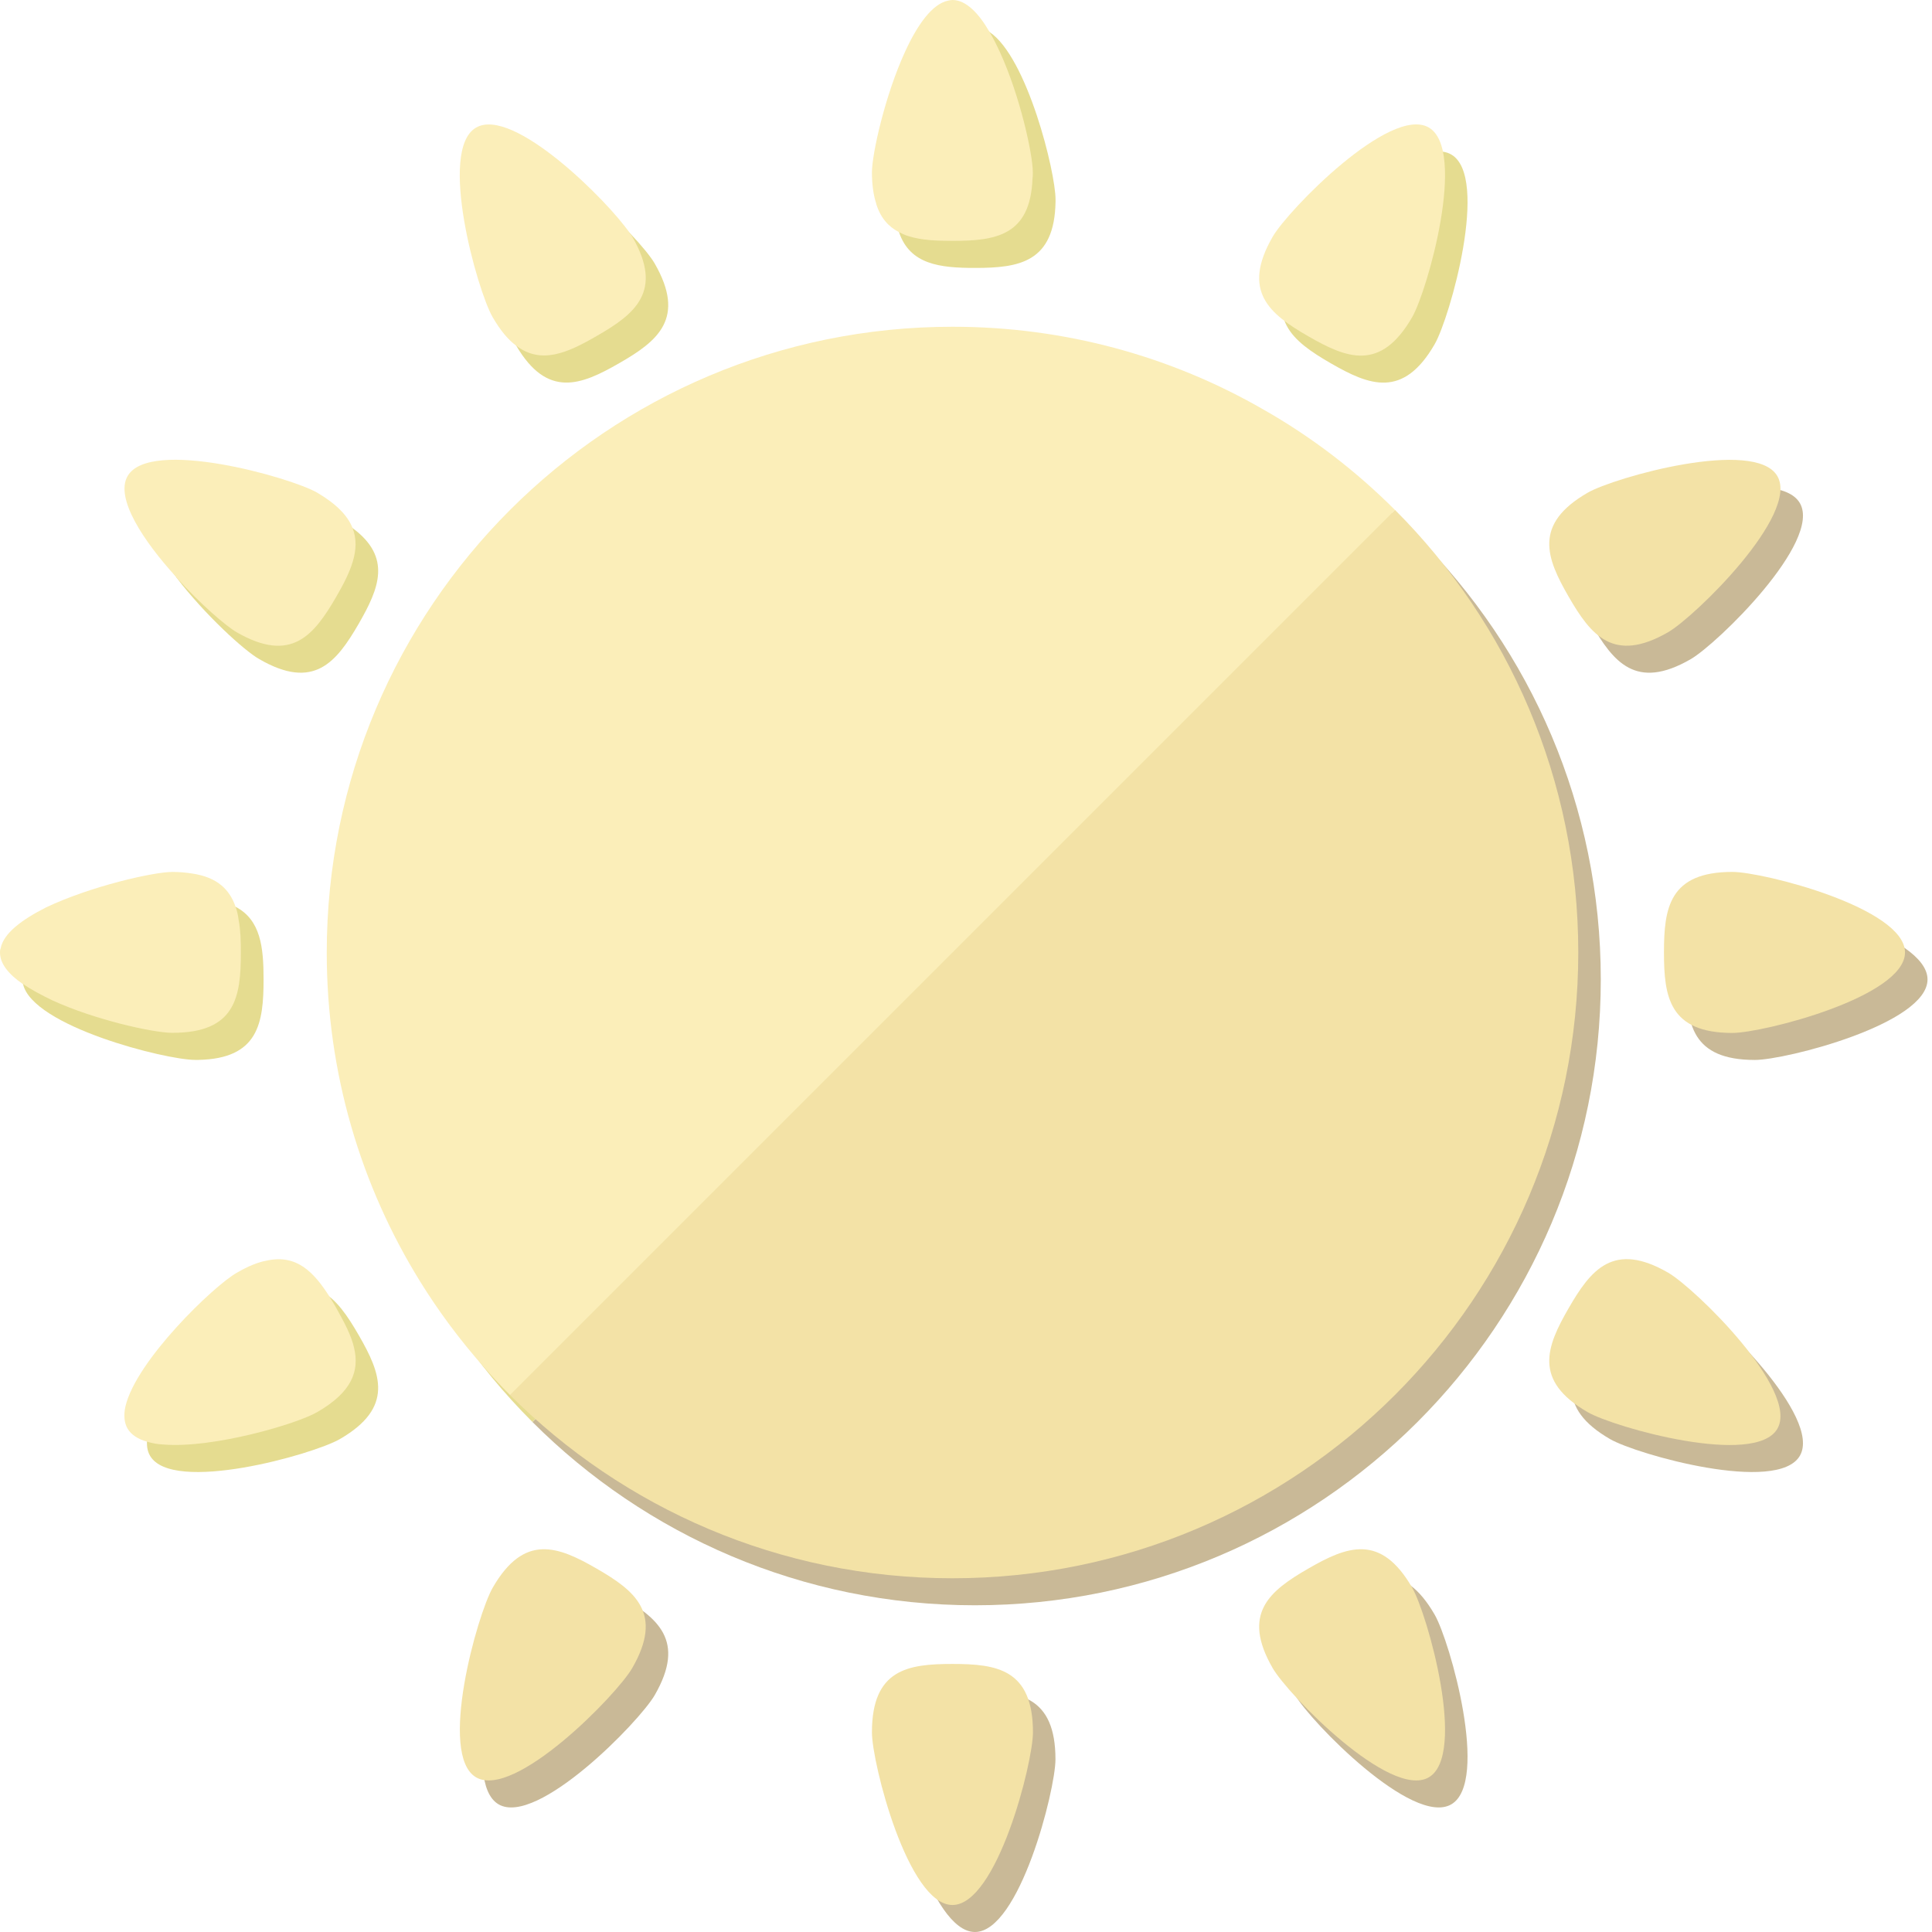
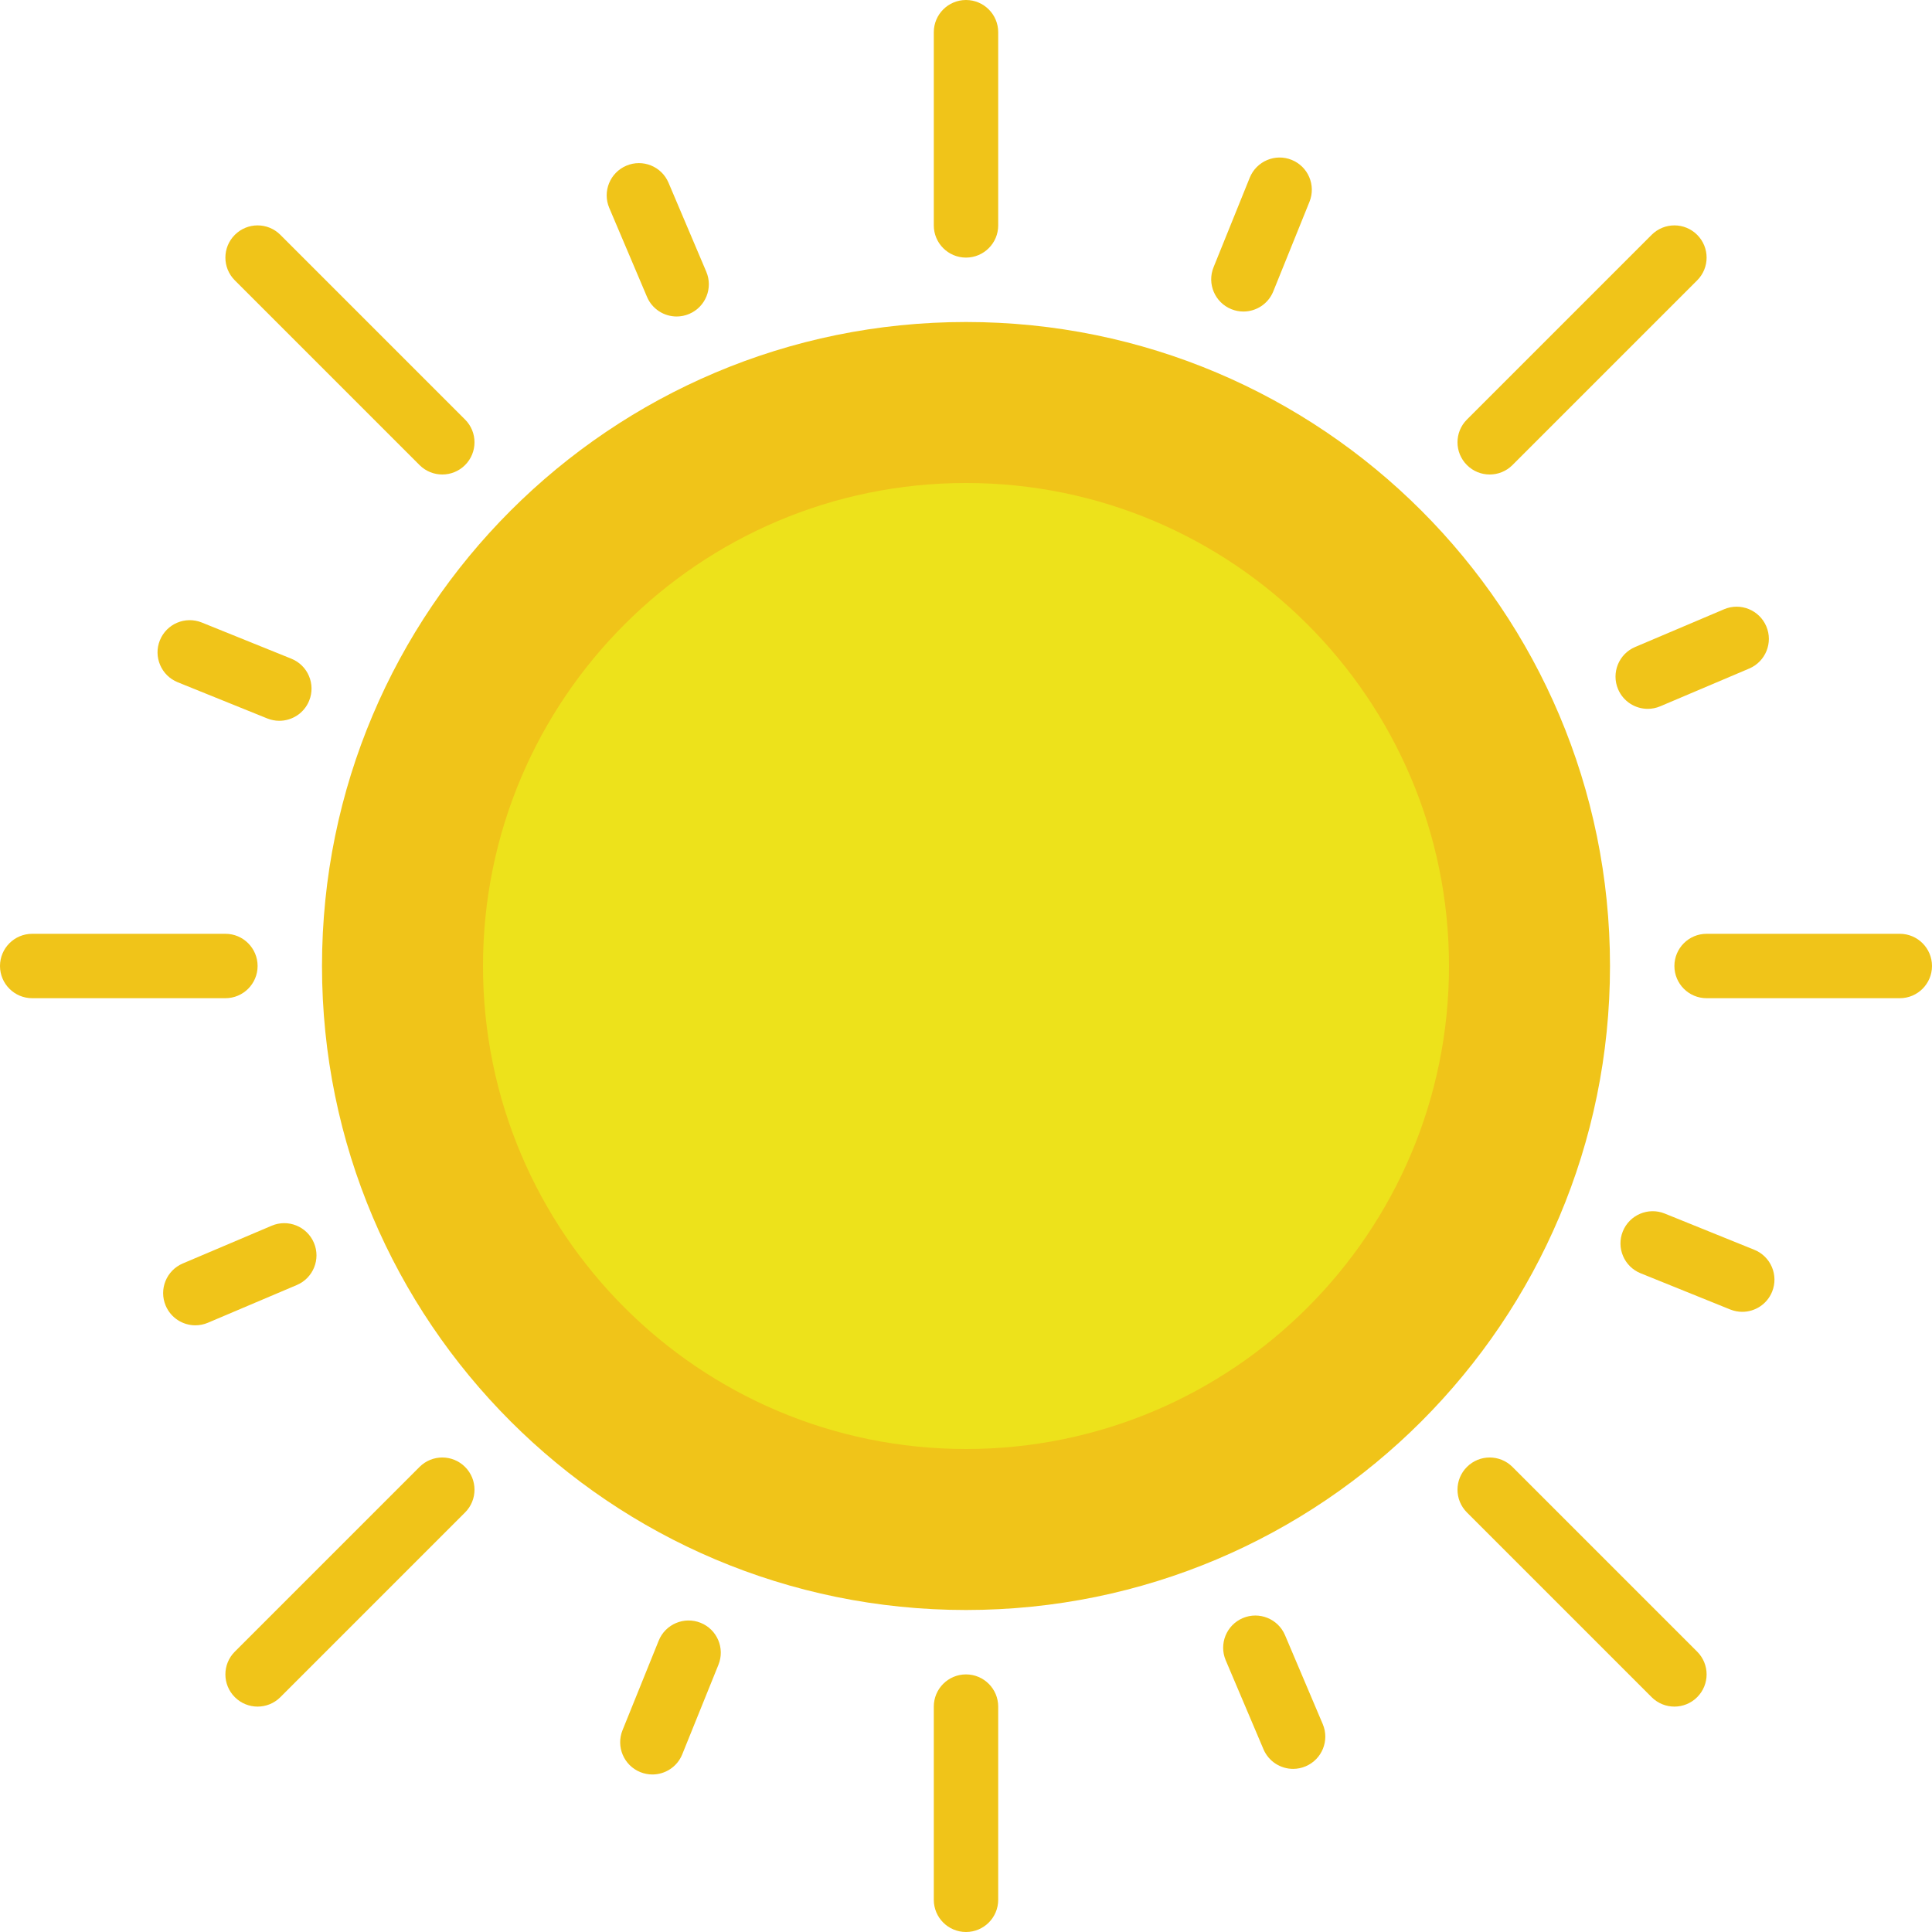
- <svg xmlns="http://www.w3.org/2000/svg" height="800px" width="800px" version="1.1" id="_x36_" viewBox="0 0 512 512" xml:space="preserve">
+ <svg xmlns="http://www.w3.org/2000/svg" height="800px" width="800px" version="1.1" id="Capa_1" viewBox="0 0 60 60" xml:space="preserve">
  <g>
-     <g>
-       <g>
-         <path style="fill:#C9B997;" d="M258.373,448.122c-11.783,0-21.337,1.395-21.337,18.136c0,8.131,9.553,45.742,21.337,45.742     c11.784,0,21.336-37.611,21.336-45.742C279.709,449.518,270.156,448.122,258.373,448.122z" />
-         <path style="fill:#C9B997;" d="M352.653,422.86c-10.205,5.891-17.78,11.876-9.41,26.374c4.065,7.041,31.144,34.837,41.349,28.945     c10.205-5.892-0.328-43.241-4.393-50.282C371.829,413.4,362.858,416.968,352.653,422.86z" />
-         <path style="fill:#C9B997;" d="M448.046,344.432c-14.498-8.37-20.483-0.795-26.375,9.41c-5.892,10.205-9.46,19.176,5.038,27.546     c7.041,4.065,44.39,14.598,50.282,4.393C482.883,375.576,455.087,348.497,448.046,344.432z" />
-         <path style="fill:#C9B997;" d="M465.07,238.225c-16.741,0-18.136,9.553-18.136,21.337c0,11.784,1.396,21.336,18.136,21.336     c8.13,0,45.742-9.553,45.742-21.336C510.812,247.777,473.2,238.225,465.07,238.225z" />
-         <path style="fill:#C9B997;" d="M426.71,137.735c-14.498,8.37-10.93,17.341-5.038,27.546c5.892,10.204,11.877,17.78,26.375,9.41     c7.041-4.065,34.837-31.144,28.945-41.349C471.099,123.137,433.75,133.67,426.71,137.735z" />
-         <path style="fill:#C9B997;" d="M164.092,422.86c-10.205-5.892-19.176-9.46-27.546,5.038c-4.065,7.041-14.598,44.39-4.393,50.282     c10.205,5.892,37.283-21.904,41.349-28.945C181.872,434.737,174.297,428.752,164.092,422.86z" />
-         <path style="fill:#C9B997;" d="M424.226,259.561c0-45.799-18.564-87.263-48.577-117.276L141.097,376.837     c30.013,30.013,71.477,48.578,117.276,48.578C349.971,425.415,424.226,351.159,424.226,259.561z" />
-       </g>
-       <g>
-         <path style="fill:#E5DC90;" d="M164.11,96.239c-10.143,5.855-19.05,9.401-27.297-4.618c-0.082-0.083-0.165-0.247-0.248-0.412     c-4.123-7.009-14.596-44.367-4.453-50.305c7.669-4.454,25.07,10.308,34.719,20.781c3.298,3.464,5.69,6.433,6.68,8.164     C181.84,84.364,174.336,90.384,164.11,96.239z" />
-         <g>
-           <path style="fill:#E5DC90;" d="M279.729,52.861v0.577c-0.248,16.164-9.732,17.566-21.359,17.566      c-9.319,0-17.236-0.907-20.122-9.483c-0.824-2.227-1.237-5.113-1.237-8.66c0-5.03,3.629-21.276,9.154-32.987      c3.546-7.257,7.752-12.782,12.205-12.782c1.319,0,2.639,0.495,3.876,1.402C272.225,15.174,279.729,45.604,279.729,52.861z" />
-           <path style="fill:#E5DC90;" d="M95.085,165.264c-5.938,10.226-11.875,17.813-26.39,9.401      c-3.958-2.227-14.432-11.793-21.854-21.524c-0.082-0.083-0.165-0.165-0.165-0.248c-5.69-7.504-9.484-15.091-6.928-19.545      c5.938-10.226,43.213,0.33,50.305,4.371c1.237,0.742,2.391,1.484,3.381,2.226C103.909,147.699,100.445,155.945,95.085,165.264z" />
-           <path style="fill:#E5DC90;" d="M69.85,259.524c0,11.546-1.32,21.03-17.236,21.359h-0.907c-7.834,0-43.13-8.907-45.605-20.122      c-0.082,0-0.082,0-0.082,0c0-0.412-0.083-0.824-0.083-1.237c0-4.536,5.69-8.824,13.112-12.205      c11.711-5.525,27.709-9.071,32.657-9.071c4.701,0,8.164,0.742,10.721,2.062C69.108,243.773,69.85,251.113,69.85,259.524z" />
-           <path style="fill:#E5DC90;" d="M68.7,344.432c-7.041,4.065-34.837,31.144-28.945,41.349c5.892,10.205,43.241-0.328,50.281-4.393      c14.498-8.37,10.93-17.341,5.038-27.546C89.183,343.637,83.197,336.062,68.7,344.432z" />
-           <path style="fill:#E5DC90;" d="M352.653,96.263c10.205,5.892,19.176,9.46,27.546-5.038c4.065-7.041,14.598-44.39,4.393-50.282      c-10.205-5.892-37.284,21.904-41.349,28.945C334.873,84.386,342.448,90.371,352.653,96.263z" />
-           <path style="fill:#E5DC90;" d="M258.373,93.708c-91.598,0-165.853,74.255-165.853,165.853      c0,45.799,18.563,87.262,48.577,117.276l234.552-234.552C345.635,112.271,304.172,93.708,258.373,93.708z" />
-         </g>
-       </g>
-     </g>
-     <g>
-       <path style="fill:#F3E2A6;" d="M252.408,440.964c-11.783,0-21.337,1.395-21.337,18.136c0,8.131,9.553,45.742,21.337,45.742    s21.336-37.611,21.336-45.742C273.744,442.36,264.191,440.964,252.408,440.964z" />
-       <path style="fill:#F3E2A6;" d="M346.688,415.702c-10.205,5.892-17.78,11.877-9.41,26.375c4.065,7.041,31.144,34.837,41.349,28.945    c10.205-5.892-0.328-43.241-4.393-50.282C365.864,406.242,356.893,409.81,346.688,415.702z" />
-       <path style="fill:#F3E2A6;" d="M442.081,337.274c-14.498-8.37-20.483-0.795-26.375,9.41c-5.892,10.205-9.46,19.176,5.038,27.546    c7.041,4.065,44.39,14.598,50.282,4.393C476.918,368.418,449.122,341.339,442.081,337.274z" />
-       <path style="fill:#F3E2A6;" d="M459.105,231.066c-16.741,0-18.136,9.553-18.136,21.337c0,11.784,1.395,21.336,18.136,21.336    c8.13,0,45.742-9.553,45.742-21.336C504.846,240.619,467.235,231.066,459.105,231.066z" />
-       <path style="fill:#F3E2A6;" d="M420.744,130.577c-14.497,8.37-10.93,17.341-5.038,27.546c5.892,10.205,11.877,17.78,26.375,9.41    c7.041-4.065,34.837-31.144,28.945-41.349C465.134,115.979,427.785,126.511,420.744,130.577z" />
-       <path style="fill:#F3E2A6;" d="M158.127,415.702c-10.205-5.892-19.176-9.46-27.546,5.038c-4.065,7.041-14.598,44.39-4.392,50.282    c10.205,5.892,37.283-21.904,41.349-28.945C175.907,427.578,168.332,421.594,158.127,415.702z" />
-       <path style="fill:#F3E2A6;" d="M418.261,252.403c0-45.799-18.564-87.263-48.577-117.276L135.132,369.679    c30.014,30.013,71.477,48.578,117.276,48.578C344.006,418.257,418.261,344.001,418.261,252.403z" />
-     </g>
-     <g>
-       <path style="fill:#FBEEB9;" d="M158.09,89.065c-7.67,4.453-14.679,7.587-21.277,2.557c-2.144-1.567-4.206-4.041-6.268-7.587    c-4.041-7.01-14.597-44.367-4.371-50.223c9.814-5.69,34.967,19.545,40.657,27.874c0.33,0.412,0.577,0.742,0.742,1.072    C175.903,77.189,168.316,83.209,158.09,89.065z" />
-       <g>
-         <path style="fill:#FBEEB9;" d="M273.709,45.687c0,0.577,0,1.155-0.083,1.65c-0.577,15.174-9.814,16.493-21.194,16.493     c-4.288,0-8.247-0.165-11.628-1.237c-0.907-0.247-1.732-0.659-2.556-1.072c-2.722-1.402-4.866-3.711-6.02-7.422     c-0.083-0.083,0-0.083,0-0.083c-0.742-2.227-1.155-5.03-1.155-8.329c0-4.865,3.464-20.452,8.824-32.08     c3.216-7.01,7.175-12.617,11.381-13.442C251.69,0.083,252.02,0,252.432,0c3.547,0,6.927,3.463,9.814,8.494     c0.99,1.649,1.897,3.464,2.804,5.443C270.328,25.482,273.709,40.904,273.709,45.687z" />
-         <path style="fill:#FBEEB9;" d="M89.147,158.09c-5.937,10.226-11.875,17.813-26.39,9.484c-2.969-1.732-9.648-7.505-15.916-14.432     c-0.082-0.083-0.165-0.165-0.165-0.248c-8.577-9.401-16.246-20.864-12.865-26.719c5.855-10.226,43.213,0.33,50.222,4.371     c5.195,3.051,8.164,6.185,9.401,9.401C95.662,145.637,92.858,151.658,89.147,158.09z" />
-         <path style="fill:#FBEEB9;" d="M63.83,252.432c0,11.793-1.402,21.277-18.142,21.277H45.44c-5.03-0.083-20.122-3.382-31.503-8.577     c-2.886-1.402-5.608-2.804-7.835-4.371c-0.082,0-0.082,0-0.082,0C2.309,258.205,0,255.401,0,252.432c0-0.33,0-0.742,0.165-1.072     c0.742-4.041,5.69-7.669,12.04-10.886c11.793-5.608,28.451-9.401,33.482-9.401c1.897,0,3.629,0.165,5.196,0.412     c6.762,0.99,9.978,4.288,11.545,8.824c0.412,1.072,0.66,2.309,0.825,3.546C63.748,246.412,63.83,249.381,63.83,252.432z" />
-         <path style="fill:#FBEEB9;" d="M84.034,374.237c-5.196,3.051-27.379,9.649-40.739,8.576c-1.567-0.083-2.969-0.33-4.288-0.742     c-2.392-0.66-4.206-1.815-5.195-3.464c-0.908-1.567-1.072-3.629-0.577-5.855c2.804-12.206,23.503-32.08,29.523-35.461     c2.969-1.732,5.608-2.804,7.917-3.216c7.917-1.732,12.453,2.969,16.659,9.566c0.577,0.99,1.237,1.979,1.814,3.051     c2.062,3.711,3.959,7.175,4.701,10.556C95.25,363.268,93.353,368.876,84.034,374.237z" />
-         <path style="fill:#FBEEB9;" d="M346.688,89.104c10.205,5.892,19.176,9.46,27.546-5.038c4.065-7.041,14.598-44.39,4.393-50.282     c-10.205-5.892-37.284,21.904-41.349,28.945C328.908,77.228,336.483,83.213,346.688,89.104z" />
-         <path style="fill:#FBEEB9;" d="M369.701,135.164l-0.743,0.742l-3.381,3.381L135.164,369.701     c-2.474-2.474-4.783-4.948-7.092-7.587c-6.185-7.009-11.793-14.514-16.741-22.513c-15.668-25.318-24.74-55.171-24.74-87.168     c0-91.621,74.221-165.842,165.842-165.842c29.936,0,58.057,7.917,82.385,21.936C347.6,115.784,359.31,124.773,369.701,135.164z" />
-       </g>
-     </g>
+     <path style="fill:#F0C419;" d="M30,0c-0.552,0-1,0.448-1,1v6c0,0.552,0.448,1,1,1s1-0.448,1-1V1C31,0.448,30.552,0,30,0z" />
+     <path style="fill:#F0C419;" d="M30,52c-0.552,0-1,0.448-1,1v6c0,0.552,0.448,1,1,1s1-0.448,1-1v-6C31,52.448,30.552,52,30,52z" />
+     <path style="fill:#F0C419;" d="M59,29h-6c-0.552,0-1,0.448-1,1s0.448,1,1,1h6c0.552,0,1-0.448,1-1S59.552,29,59,29z" />
+     <path style="fill:#F0C419;" d="M8,30c0-0.552-0.448-1-1-1H1c-0.552,0-1,0.448-1,1s0.448,1,1,1h6C7.552,31,8,30.552,8,30z" />
+     <path style="fill:#F0C419;" d="M46.264,14.736c0.256,0,0.512-0.098,0.707-0.293l5.736-5.736c0.391-0.391,0.391-1.023,0-1.414   s-1.023-0.391-1.414,0l-5.736,5.736c-0.391,0.391-0.391,1.023,0,1.414C45.752,14.639,46.008,14.736,46.264,14.736z" />
+     <path style="fill:#F0C419;" d="M13.029,45.557l-5.736,5.736c-0.391,0.391-0.391,1.023,0,1.414C7.488,52.902,7.744,53,8,53   s0.512-0.098,0.707-0.293l5.736-5.736c0.391-0.391,0.391-1.023,0-1.414S13.42,45.166,13.029,45.557z" />
+     <path style="fill:#F0C419;" d="M46.971,45.557c-0.391-0.391-1.023-0.391-1.414,0s-0.391,1.023,0,1.414l5.736,5.736   C51.488,52.902,51.744,53,52,53s0.512-0.098,0.707-0.293c0.391-0.391,0.391-1.023,0-1.414L46.971,45.557z" />
+     <path style="fill:#F0C419;" d="M8.707,7.293c-0.391-0.391-1.023-0.391-1.414,0s-0.391,1.023,0,1.414l5.736,5.736   c0.195,0.195,0.451,0.293,0.707,0.293s0.512-0.098,0.707-0.293c0.391-0.391,0.391-1.023,0-1.414L8.707,7.293z" />
+     <path style="fill:#F0C419;" d="M50.251,21.404c0.162,0.381,0.532,0.61,0.921,0.61c0.13,0,0.263-0.026,0.39-0.08l2.762-1.172   c0.508-0.216,0.746-0.803,0.53-1.311s-0.804-0.746-1.311-0.53l-2.762,1.172C50.272,20.309,50.035,20.896,50.251,21.404z" />
+     <path style="fill:#F0C419;" d="M9.749,38.596c-0.216-0.508-0.803-0.746-1.311-0.53l-2.762,1.172   c-0.508,0.216-0.746,0.803-0.53,1.311c0.162,0.381,0.532,0.61,0.921,0.61c0.13,0,0.263-0.026,0.39-0.08l2.762-1.172   C9.728,39.691,9.965,39.104,9.749,38.596z" />
+     <path style="fill:#F0C419;" d="M54.481,38.813L51.7,37.688c-0.511-0.207-1.095,0.041-1.302,0.553   c-0.207,0.512,0.041,1.095,0.553,1.302l2.782,1.124c0.123,0.049,0.25,0.073,0.374,0.073c0.396,0,0.771-0.236,0.928-0.626   C55.241,39.603,54.994,39.02,54.481,38.813z" />
+     <path style="fill:#F0C419;" d="M5.519,21.188L8.3,22.312c0.123,0.049,0.25,0.073,0.374,0.073c0.396,0,0.771-0.236,0.928-0.626   c0.207-0.512-0.041-1.095-0.553-1.302l-2.782-1.124c-0.513-0.207-1.095,0.04-1.302,0.553C4.759,20.397,5.006,20.98,5.519,21.188z" />
+     <path style="fill:#F0C419;" d="M39.907,50.781c-0.216-0.508-0.803-0.745-1.311-0.53c-0.508,0.216-0.746,0.803-0.53,1.311   l1.172,2.762c0.162,0.381,0.532,0.61,0.921,0.61c0.13,0,0.263-0.026,0.39-0.08c0.508-0.216,0.746-0.803,0.53-1.311L39.907,50.781z" />
+     <path style="fill:#F0C419;" d="M21.014,9.829c0.13,0,0.263-0.026,0.39-0.08c0.508-0.216,0.746-0.803,0.53-1.311l-1.172-2.762   c-0.215-0.509-0.802-0.747-1.311-0.53c-0.508,0.216-0.746,0.803-0.53,1.311l1.172,2.762C20.254,9.6,20.625,9.829,21.014,9.829z" />
+     <path style="fill:#F0C419;" d="M21.759,50.398c-0.511-0.205-1.095,0.04-1.302,0.553l-1.124,2.782   c-0.207,0.512,0.041,1.095,0.553,1.302c0.123,0.049,0.25,0.073,0.374,0.073c0.396,0,0.771-0.236,0.928-0.626l1.124-2.782   C22.519,51.188,22.271,50.605,21.759,50.398z" />
+     <path style="fill:#F0C419;" d="M38.615,9.675c0.396,0,0.771-0.236,0.928-0.626l1.124-2.782c0.207-0.512-0.041-1.095-0.553-1.302   c-0.511-0.207-1.095,0.041-1.302,0.553L37.688,8.3c-0.207,0.512,0.041,1.095,0.553,1.302C38.364,9.651,38.491,9.675,38.615,9.675z" />
  </g>
+   <circle style="fill:#F0C419;" cx="30" cy="30" r="20" />
+   <circle style="fill:#EDE21B;" cx="30" cy="30" r="15" />
</svg>
